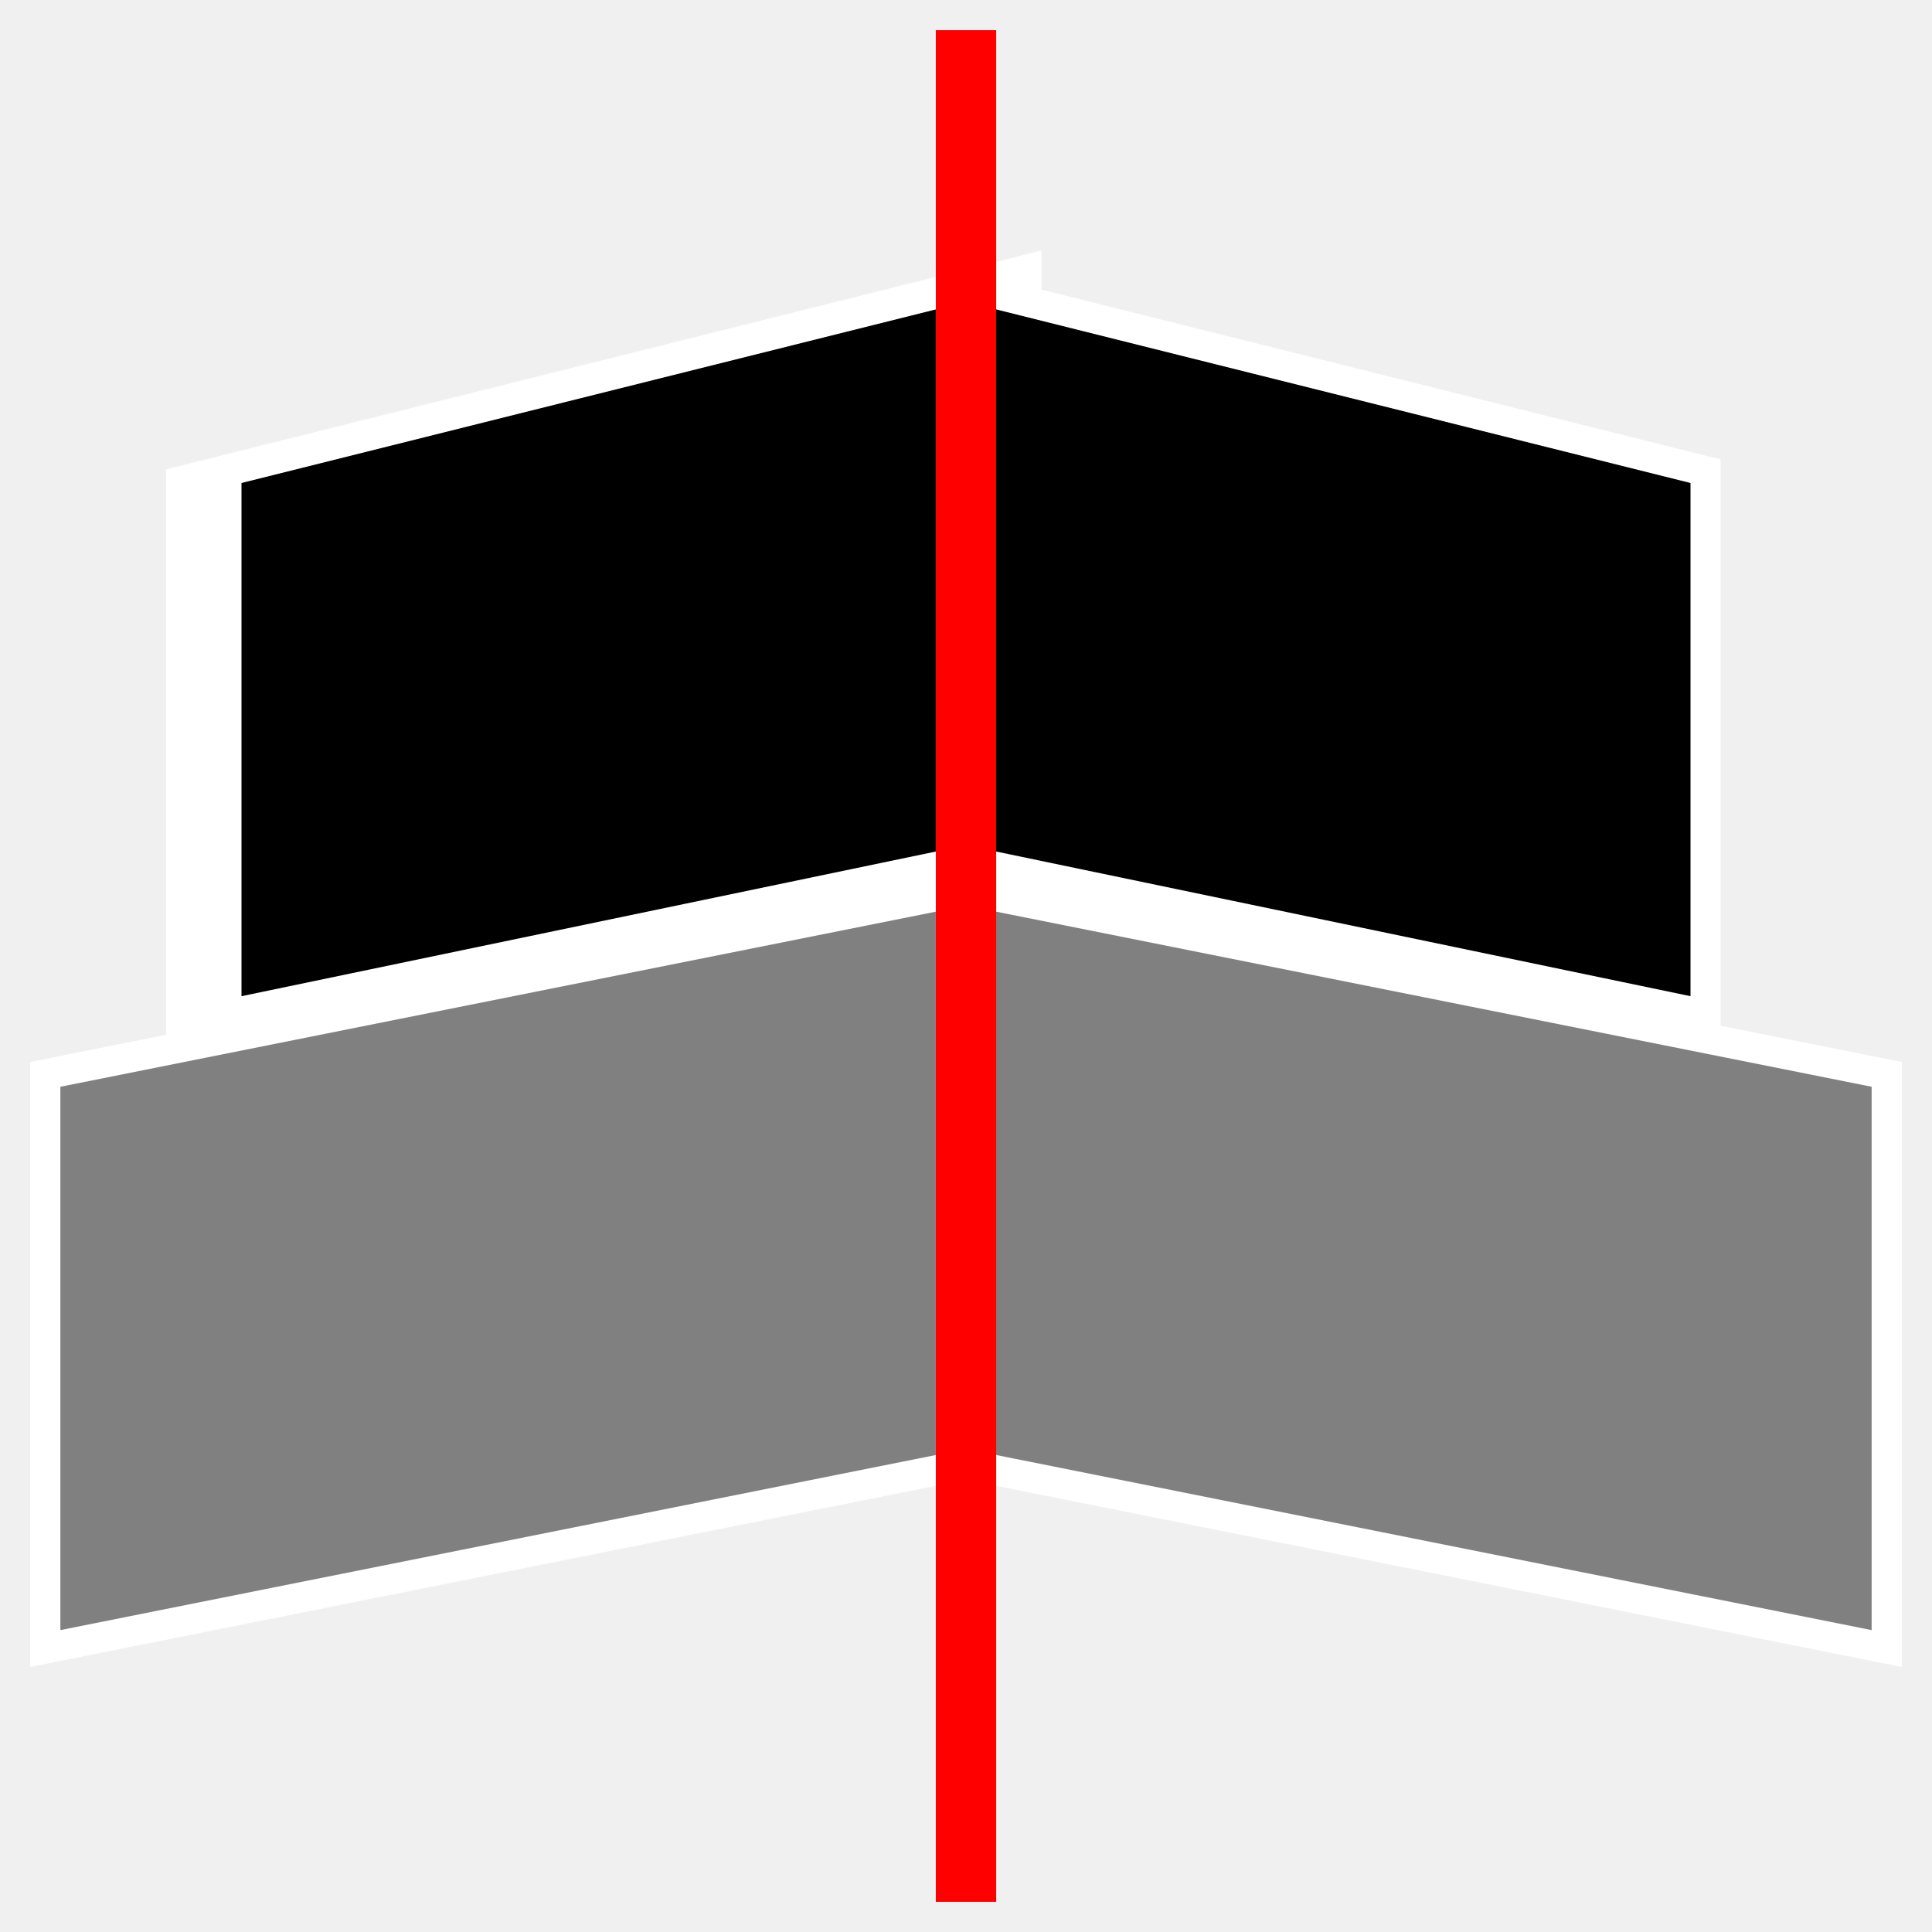
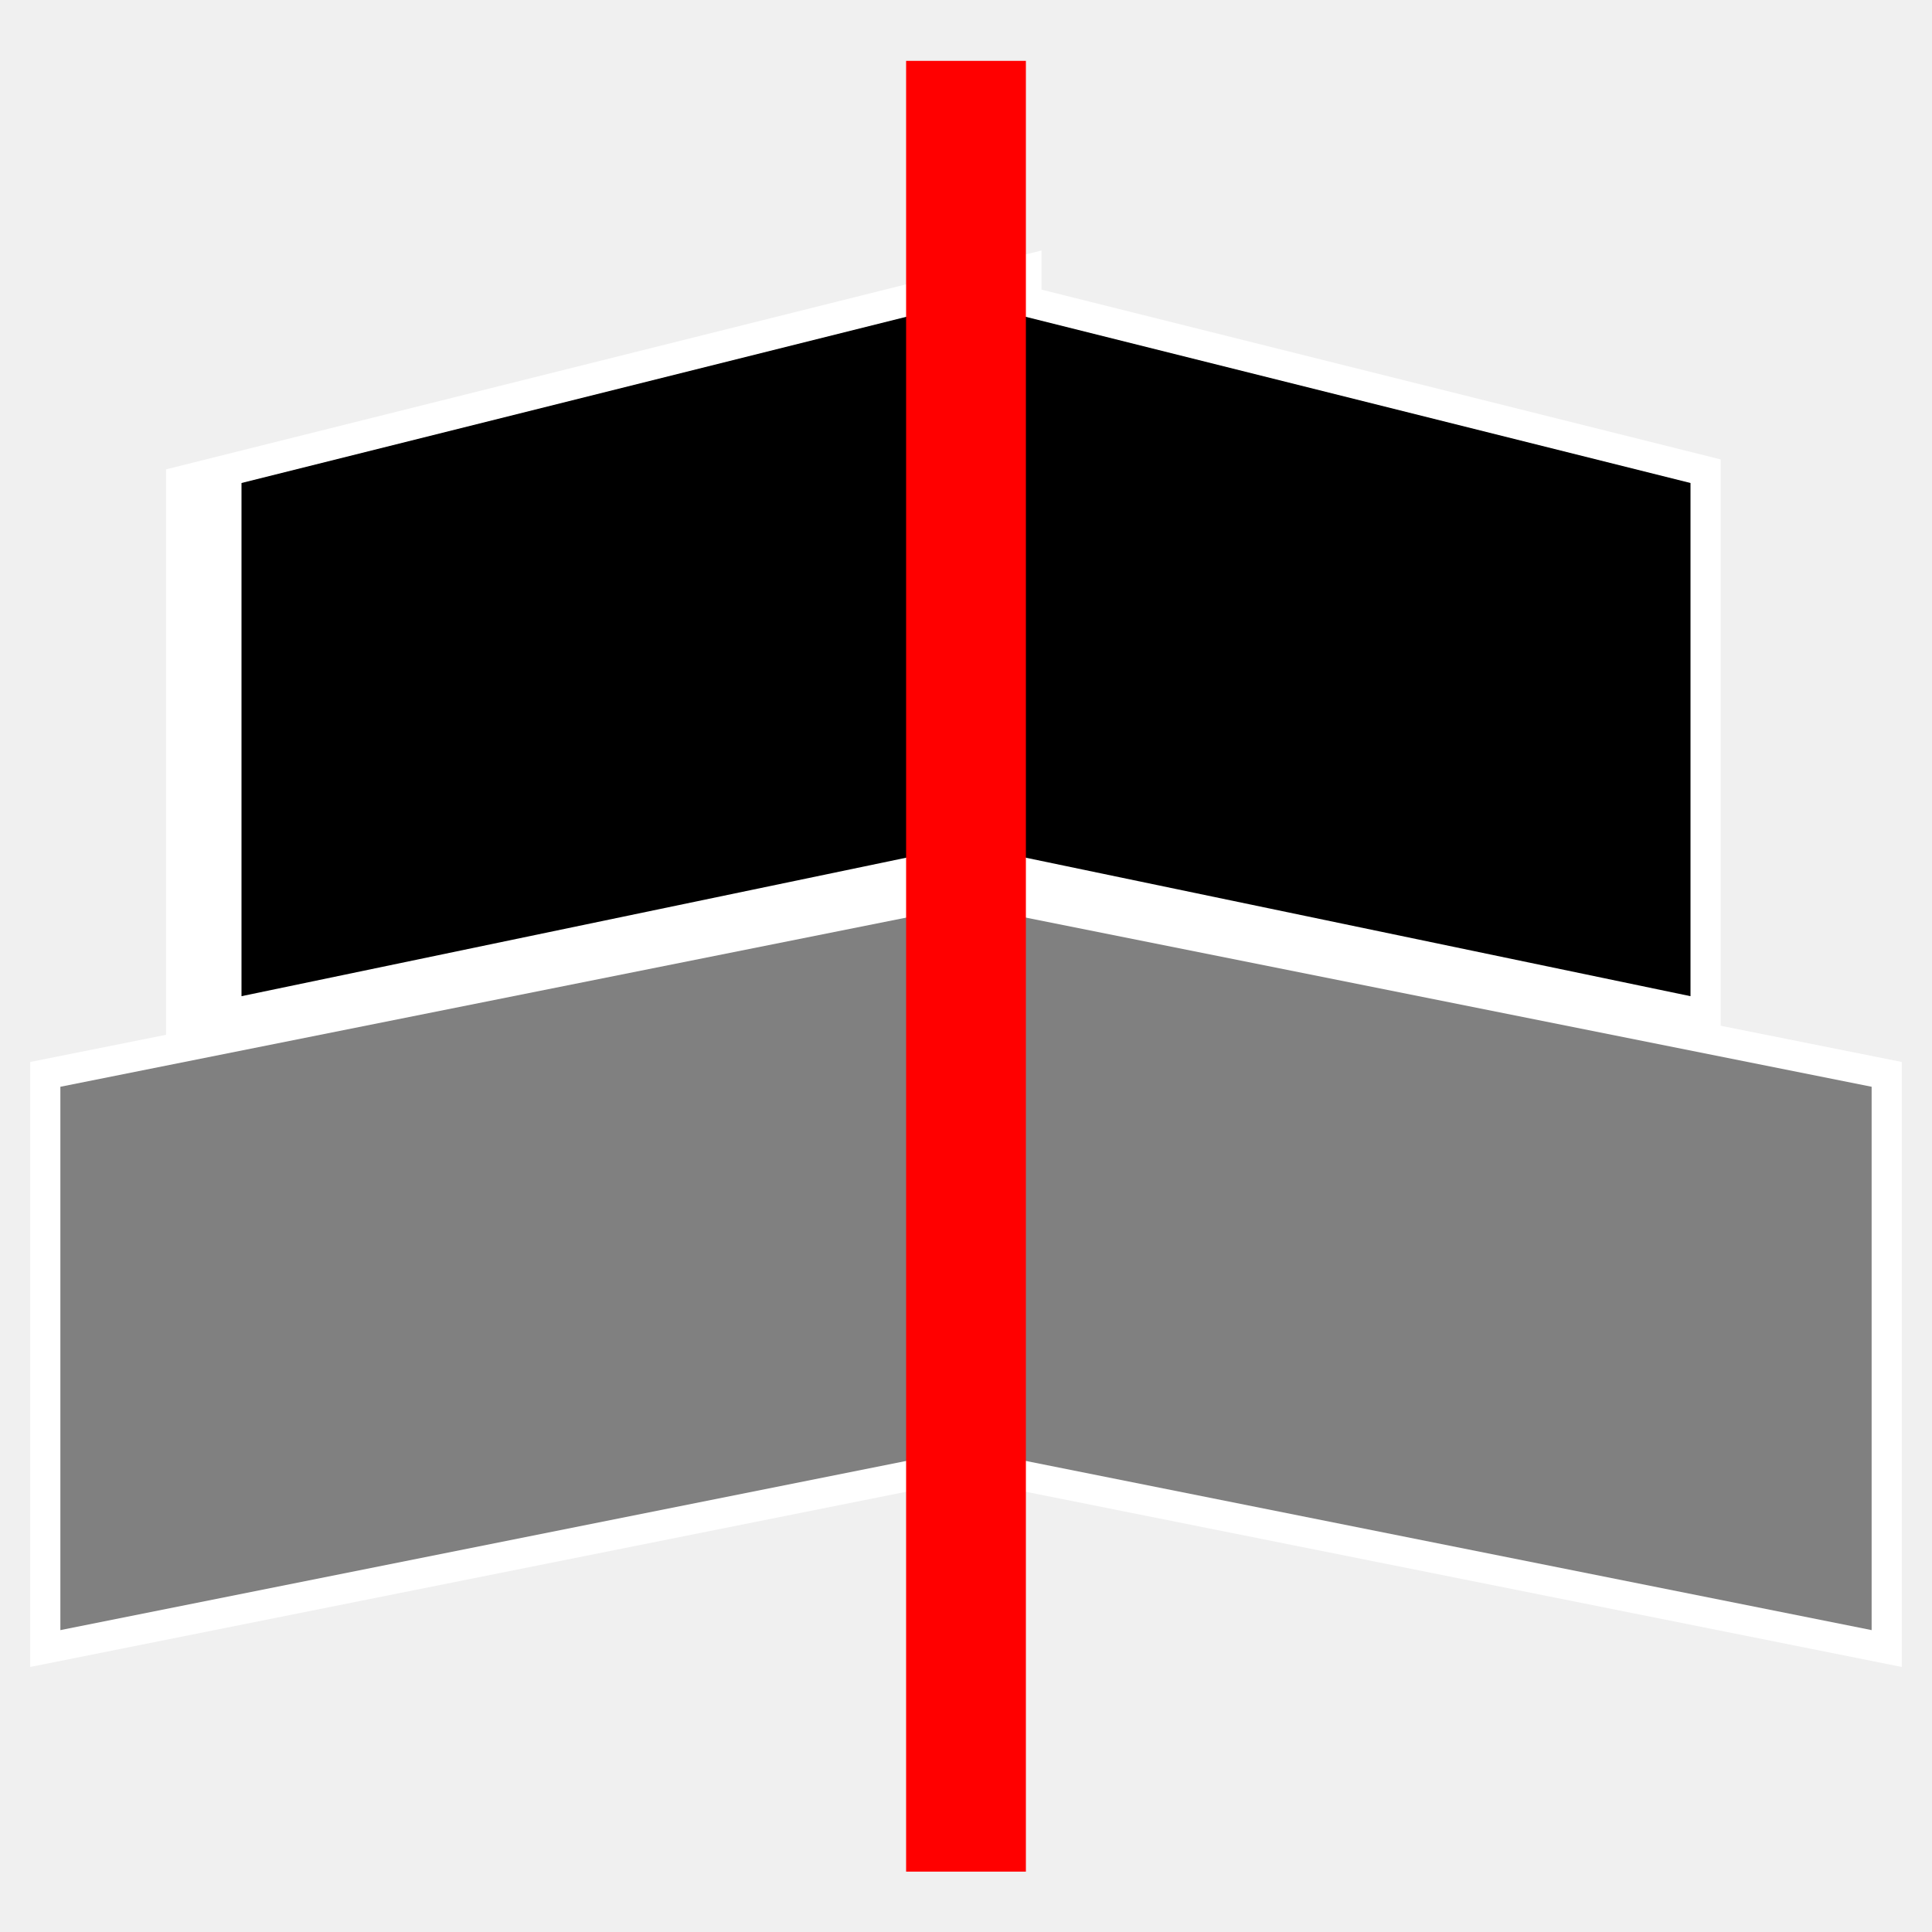
<svg xmlns="http://www.w3.org/2000/svg" xmlns:xlink="http://www.w3.org/1999/xlink" width="64px" height="64px" id="svg3612" version="1.1">
  <defs id="defs3614">
    <linearGradient id="linearGradient4082">
      <stop id="stop4084" offset="0" style="stop-color:#4e9a06;stop-opacity:1" />
      <stop id="stop4086" offset="1" style="stop-color:#8ae234;stop-opacity:1" />
    </linearGradient>
    <linearGradient id="linearGradient4280">
      <stop style="stop-color:#007b09;stop-opacity:1;" offset="0" id="stop4282" />
      <stop style="stop-color:#46ff00;stop-opacity:1;" offset="1" id="stop4284" />
    </linearGradient>
    <radialGradient xlink:href="#linearGradient3144-6" id="radialGradient3684" gradientUnits="userSpaceOnUse" gradientTransform="matrix(1,0,0,0.6985294,0,202.8286)" cx="225.264" cy="672.797" fx="225.264" fy="672.797" r="34.345" />
    <linearGradient id="linearGradient3144-6">
      <stop id="stop3146-9" style="stop-color:#ffffff;stop-opacity:1" offset="0" />
      <stop id="stop3148-2" style="stop-color:#ffffff;stop-opacity:0" offset="1" />
    </linearGradient>
    <radialGradient xlink:href="#linearGradient3144-6" id="radialGradient3686" gradientUnits="userSpaceOnUse" gradientTransform="matrix(1,0,0,0.6985294,0,202.8286)" cx="225.264" cy="672.797" fx="225.264" fy="672.797" r="34.345" />
    <linearGradient id="linearGradient3701">
      <stop id="stop3703" style="stop-color:#ffffff;stop-opacity:1" offset="0" />
      <stop id="stop3705" style="stop-color:#ffffff;stop-opacity:0" offset="1" />
    </linearGradient>
    <radialGradient xlink:href="#linearGradient3144-6" id="radialGradient3688" gradientUnits="userSpaceOnUse" gradientTransform="matrix(1,0,0,0.6985294,0,202.8286)" cx="225.264" cy="672.797" fx="225.264" fy="672.797" r="34.345" />
    <linearGradient id="linearGradient3708">
      <stop id="stop3710" style="stop-color:#ffffff;stop-opacity:1" offset="0" />
      <stop id="stop3712" style="stop-color:#ffffff;stop-opacity:0" offset="1" />
    </linearGradient>
    <radialGradient r="34.345" fy="672.797" fx="225.264" cy="672.797" cx="225.264" gradientTransform="matrix(1,0,0,0.6985294,0,202.8286)" gradientUnits="userSpaceOnUse" id="radialGradient3723" xlink:href="#linearGradient3144-6" />
    <linearGradient id="linearGradient3864-0-0">
      <stop id="stop3866-5-7" offset="0" style="stop-color:#0619c0;stop-opacity:1;" />
      <stop id="stop3868-7-6" offset="1" style="stop-color:#379cfb;stop-opacity:1;" />
    </linearGradient>
    <linearGradient id="linearGradient3377">
      <stop id="stop3379" offset="0" style="stop-color:#ffaa00;stop-opacity:1;" />
      <stop id="stop3381" offset="1" style="stop-color:#faff2b;stop-opacity:1;" />
    </linearGradient>
    <linearGradient id="linearGradient3864-0">
      <stop id="stop3866-5" offset="0" style="stop-color:#0619c0;stop-opacity:1;" />
      <stop id="stop3868-7" offset="1" style="stop-color:#379cfb;stop-opacity:1;" />
    </linearGradient>
    <linearGradient xlink:href="#linearGradient4280" id="linearGradient4286" x1="36.682" y1="36.273" x2="66.773" y2="36.273" gradientUnits="userSpaceOnUse" />
    <linearGradient xlink:href="#linearGradient4280" id="linearGradient4331" gradientUnits="userSpaceOnUse" x1="36.682" y1="36.273" x2="66.773" y2="36.273" />
    <linearGradient xlink:href="#linearGradient4280-5" id="linearGradient4331-2" gradientUnits="userSpaceOnUse" x1="36.682" y1="36.273" x2="66.773" y2="36.273" />
    <linearGradient id="linearGradient4280-5">
      <stop style="stop-color:#007b09;stop-opacity:1;" offset="0" id="stop4282-9" />
      <stop style="stop-color:#46ff00;stop-opacity:1;" offset="1" id="stop4284-5" />
    </linearGradient>
    <linearGradient id="linearGradient3836">
      <stop style="stop-color:#3465a4;stop-opacity:1;" offset="0" id="stop3838" />
      <stop style="stop-color:#729fcf;stop-opacity:1;" offset="1" id="stop3840" />
    </linearGradient>
    <linearGradient id="linearGradient3836-6">
      <stop style="stop-color:#3465a4;stop-opacity:1;" offset="0" id="stop3838-7" />
      <stop style="stop-color:#729fcf;stop-opacity:1;" offset="1" id="stop3840-5" />
    </linearGradient>
    <linearGradient id="linearGradient3836-2">
      <stop style="stop-color:#3465a4;stop-opacity:1;" offset="0" id="stop3838-9" />
      <stop style="stop-color:#729fcf;stop-opacity:1;" offset="1" id="stop3840-1" />
    </linearGradient>
    <linearGradient id="linearGradient3836-9">
      <stop style="stop-color:#c4a000;stop-opacity:1" offset="0" id="stop3838-3" />
      <stop style="stop-color:#fce94f;stop-opacity:1" offset="1" id="stop3840-6" />
    </linearGradient>
    <linearGradient xlink:href="#linearGradient3836-9" id="linearGradient3979" x1="89" y1="67" x2="84" y2="49" gradientUnits="userSpaceOnUse" gradientTransform="translate(0,-1)" />
    <linearGradient id="linearGradient3098">
      <stop style="stop-color:#c4a000;stop-opacity:1" offset="0" id="stop3100" />
      <stop style="stop-color:#fce94f;stop-opacity:1" offset="1" id="stop3102" />
    </linearGradient>
    <linearGradient id="linearGradient12512">
      <stop style="stop-color:#ffffff;stop-opacity:1;" offset="0" id="stop12513" />
      <stop style="stop-color:#fff520;stop-opacity:0.891;" offset="0.5" id="stop12517" />
      <stop style="stop-color:#fff300;stop-opacity:0;" offset="1" id="stop12514" />
    </linearGradient>
  </defs>
  <g id="layer1">
    <path style="fill:#000000;stroke:#ffffff;stroke-width:5;stroke-linejoin:miter;stroke-opacity:1;stroke-dasharray:none" d="m 32,29.5 -24,5 v -17 l 24,-6 z" id="path2-0-0" />
    <path style="fill:#808080;stroke:#ffffff;stroke-width:2;stroke-linejoin:miter;paint-order:stroke fill markers;stroke-dasharray:none;stroke-opacity:1" d="M 32,48 2,54 V 36 l 30,-6 z" id="path2" />
    <path style="fill:#000000;stroke:#ffffff;stroke-width:2;stroke-linejoin:miter;stroke-opacity:1;paint-order:stroke fill markers;stroke-dasharray:none" d="M 32,28 8,33 V 16 l 24,-6 z" id="path2-0" />
    <use x="0" y="0" xlink:href="#path2" id="use2" transform="matrix(-1,0,0,1,64,0)" />
    <use x="0" y="0" xlink:href="#path2-0" id="use3" transform="matrix(-1,0,0,1,64,0)" />
-     <rect style="fill:#ff0000;stroke:none;stroke-width:1.75;stroke-linejoin:round" id="rect1" width="2" height="62" x="31" y="1" ry="0" />
+     <rect style="fill:#ff0000;stroke:#ff0000;stroke-width:1.946;stroke-linejoin:miter;stroke-dasharray:none;stroke-opacity:1;paint-order:stroke fill markers" id="rect1" width="2.022" height="58.038" x="30.989" y="2.989" ry="0" />
  </g>
</svg>
